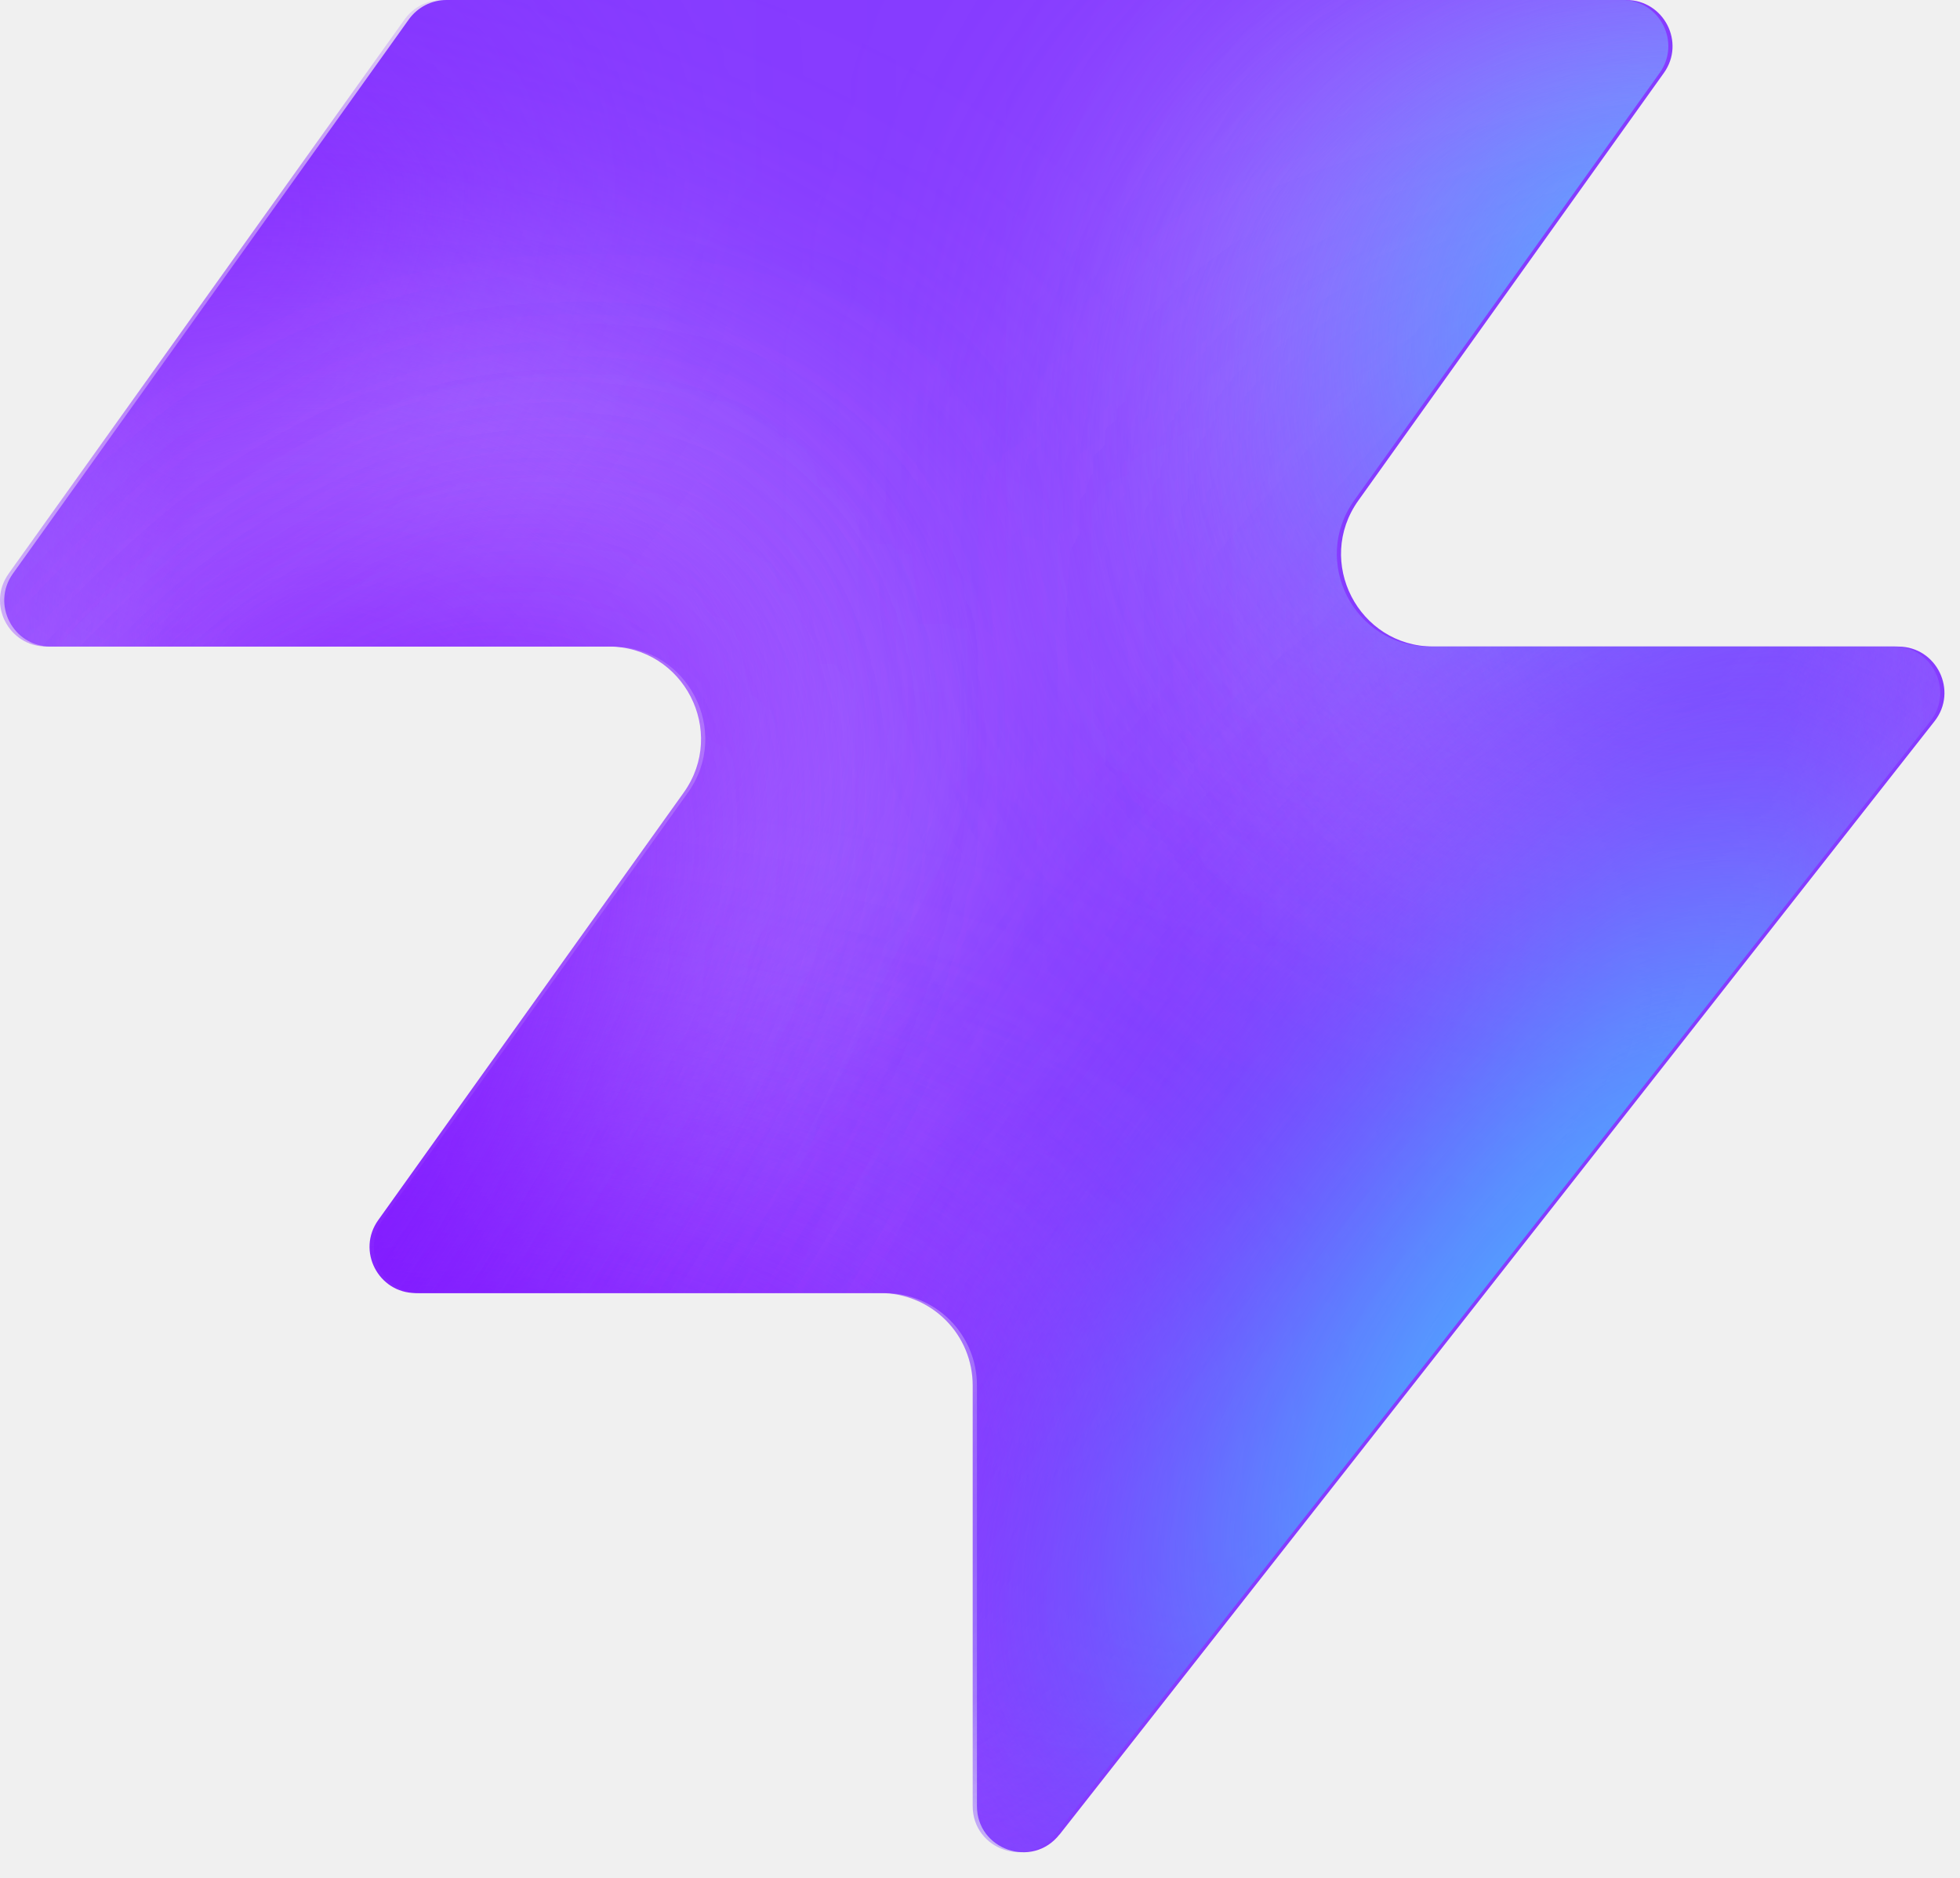
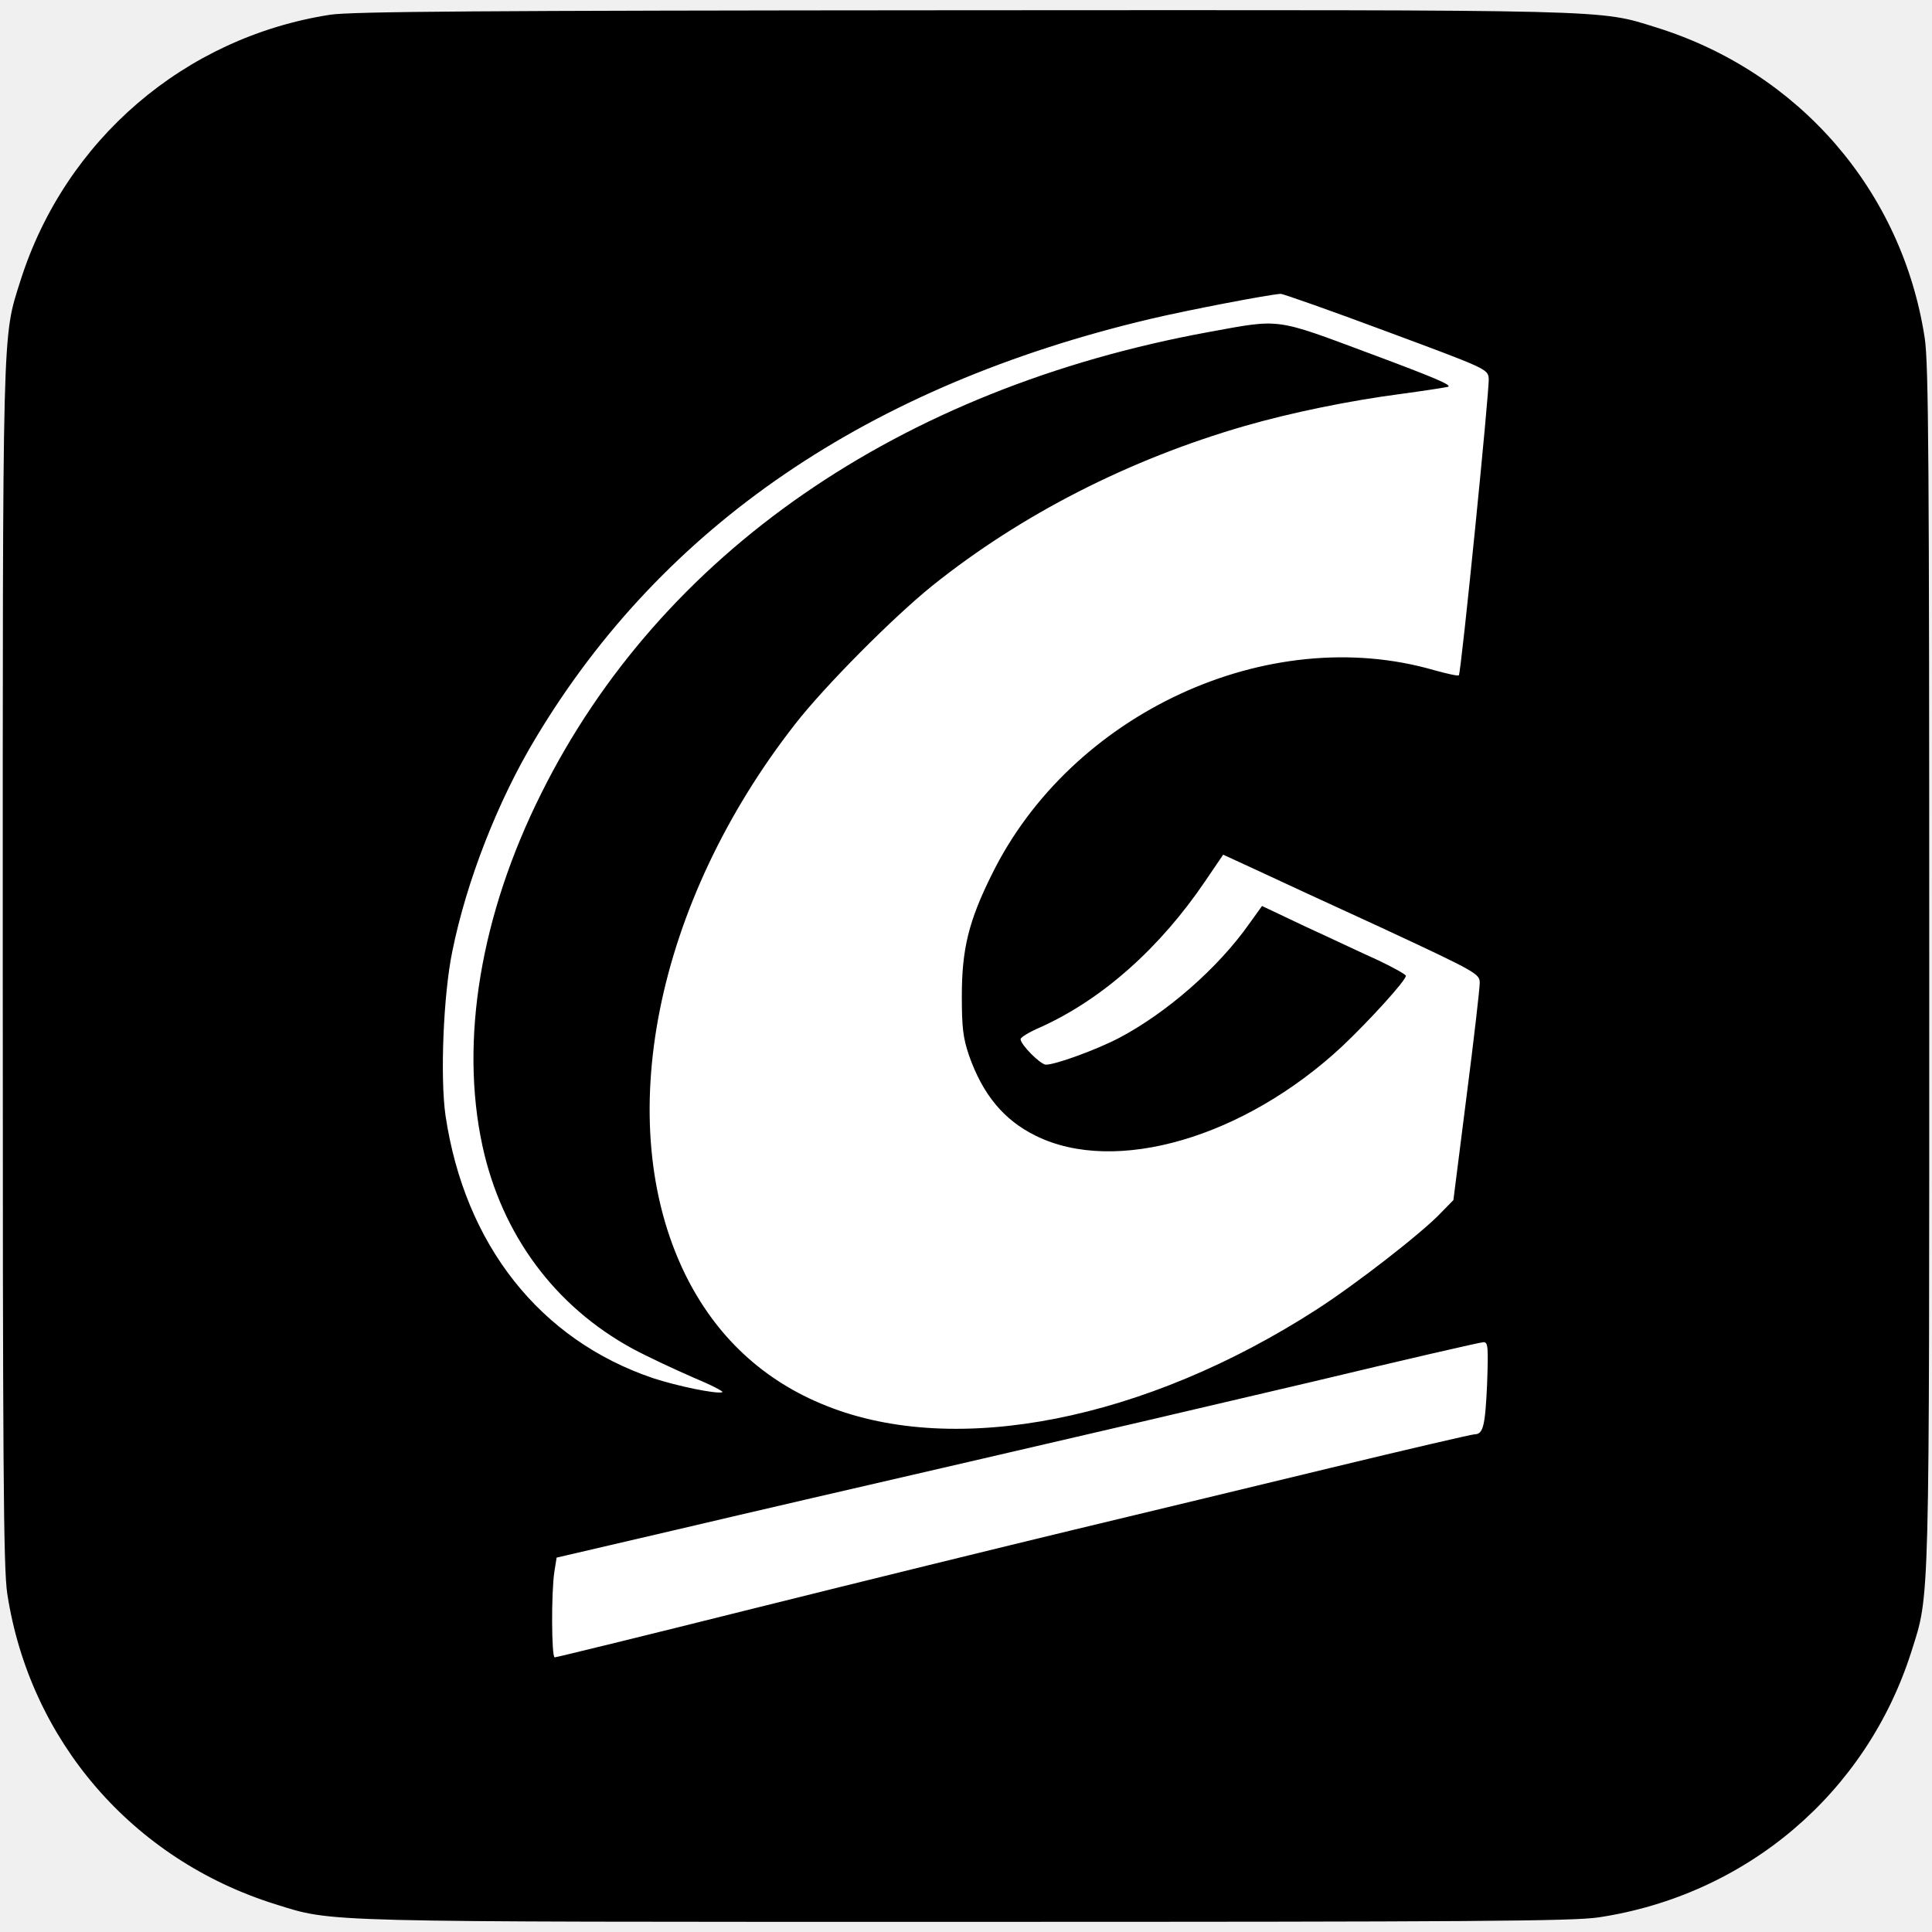
- <svg xmlns="http://www.w3.org/2000/svg" width="48" height="46" fill="none" viewBox="0 0 48 46">
-   <path fill="#863bff" d="M25.946 44.938c-.664.845-2.021.375-2.021-.698V33.937a2.26 2.26 0 0 0-2.262-2.262H10.287c-.92 0-1.456-1.04-.92-1.788l7.48-10.471c1.07-1.497 0-3.578-1.842-3.578H1.237c-.92 0-1.456-1.04-.92-1.788L10.013.474c.214-.297.556-.474.92-.474h28.894c.92 0 1.456 1.04.92 1.788l-7.48 10.471c-1.07 1.498 0 3.579 1.842 3.579h11.377c.943 0 1.473 1.088.89 1.83L25.947 44.94z" style="fill:#863bff;fill:color(display-p3 .525 .23 1);fill-opacity:1" />
-   <mask id="a" width="48" height="46" x="0" y="0" maskUnits="userSpaceOnUse" style="mask-type:alpha">
-     <path fill="#000" d="M25.842 44.938c-.664.844-2.021.375-2.021-.698V33.937a2.26 2.26 0 0 0-2.262-2.262H10.183c-.92 0-1.456-1.04-.92-1.788l7.48-10.471c1.07-1.498 0-3.579-1.842-3.579H1.133c-.92 0-1.456-1.04-.92-1.787L9.91.473c.214-.297.556-.474.92-.474h28.894c.92 0 1.456 1.04.92 1.788l-7.48 10.471c-1.07 1.498 0 3.578 1.842 3.578h11.377c.943 0 1.473 1.088.89 1.832L25.843 44.94z" style="fill:#000;fill-opacity:1" />
-   </mask>
-   <g mask="url(#a)">
-     <g filter="url(#b)">
-       <ellipse cx="5.508" cy="14.704" fill="#ede6ff" rx="5.508" ry="14.704" style="fill:#ede6ff;fill:color(display-p3 .927 .903 1);fill-opacity:1" transform="matrix(.00324 1 1 -.00324 -4.47 31.516)" />
-     </g>
-     <g filter="url(#c)">
-       <ellipse cx="10.399" cy="29.851" fill="#ede6ff" rx="10.399" ry="29.851" style="fill:#ede6ff;fill:color(display-p3 .927 .903 1);fill-opacity:1" transform="matrix(.00324 1 1 -.00324 -39.328 7.883)" />
-     </g>
-     <g filter="url(#d)">
-       <ellipse cx="5.508" cy="30.487" fill="#7e14ff" rx="5.508" ry="30.487" style="fill:#7e14ff;fill:color(display-p3 .492 .077 1);fill-opacity:1" transform="rotate(89.814 -25.913 -14.639)scale(1 -1)" />
-     </g>
-     <g filter="url(#e)">
-       <ellipse cx="5.508" cy="30.599" fill="#7e14ff" rx="5.508" ry="30.599" style="fill:#7e14ff;fill:color(display-p3 .492 .077 1);fill-opacity:1" transform="rotate(89.814 -32.644 -3.334)scale(1 -1)" />
-     </g>
-     <g filter="url(#f)">
-       <ellipse cx="5.508" cy="30.599" fill="#7e14ff" rx="5.508" ry="30.599" style="fill:#7e14ff;fill:color(display-p3 .492 .077 1);fill-opacity:1" transform="matrix(.00324 1 1 -.00324 -34.34 30.47)" />
-     </g>
-     <g filter="url(#g)">
-       <ellipse cx="14.072" cy="22.078" fill="#ede6ff" rx="14.072" ry="22.078" style="fill:#ede6ff;fill:color(display-p3 .927 .903 1);fill-opacity:1" transform="rotate(93.35 24.506 48.493)scale(-1 1)" />
-     </g>
-     <g filter="url(#h)">
-       <ellipse cx="3.47" cy="21.501" fill="#7e14ff" rx="3.47" ry="21.501" style="fill:#7e14ff;fill:color(display-p3 .492 .077 1);fill-opacity:1" transform="rotate(89.009 28.708 47.59)scale(-1 1)" />
-     </g>
-     <g filter="url(#i)">
-       <ellipse cx="3.47" cy="21.501" fill="#7e14ff" rx="3.47" ry="21.501" style="fill:#7e14ff;fill:color(display-p3 .492 .077 1);fill-opacity:1" transform="rotate(89.009 28.708 47.59)scale(-1 1)" />
-     </g>
-     <g filter="url(#j)">
-       <ellipse cx=".387" cy="8.972" fill="#7e14ff" rx="4.407" ry="29.108" style="fill:#7e14ff;fill:color(display-p3 .492 .077 1);fill-opacity:1" transform="rotate(39.51 .387 8.972)" />
-     </g>
-     <g filter="url(#k)">
-       <ellipse cx="47.523" cy="-6.092" fill="#7e14ff" rx="4.407" ry="29.108" style="fill:#7e14ff;fill:color(display-p3 .492 .077 1);fill-opacity:1" transform="rotate(37.892 47.523 -6.092)" />
-     </g>
-     <g filter="url(#l)">
-       <ellipse cx="41.412" cy="6.333" fill="#47bfff" rx="5.971" ry="9.665" style="fill:#47bfff;fill:color(display-p3 .28 .748 1);fill-opacity:1" transform="rotate(37.892 41.412 6.333)" />
-     </g>
-     <g filter="url(#m)">
-       <ellipse cx="-1.879" cy="38.332" fill="#7e14ff" rx="4.407" ry="29.108" style="fill:#7e14ff;fill:color(display-p3 .492 .077 1);fill-opacity:1" transform="rotate(37.892 -1.88 38.332)" />
-     </g>
-     <g filter="url(#n)">
-       <ellipse cx="-1.879" cy="38.332" fill="#7e14ff" rx="4.407" ry="29.108" style="fill:#7e14ff;fill:color(display-p3 .492 .077 1);fill-opacity:1" transform="rotate(37.892 -1.88 38.332)" />
-     </g>
-     <g filter="url(#o)">
-       <ellipse cx="35.651" cy="29.907" fill="#7e14ff" rx="4.407" ry="29.108" style="fill:#7e14ff;fill:color(display-p3 .492 .077 1);fill-opacity:1" transform="rotate(37.892 35.651 29.907)" />
-     </g>
-     <g filter="url(#p)">
-       <ellipse cx="38.418" cy="32.4" fill="#47bfff" rx="5.971" ry="15.297" style="fill:#47bfff;fill:color(display-p3 .28 .748 1);fill-opacity:1" transform="rotate(37.892 38.418 32.4)" />
+ <svg xmlns="http://www.w3.org/2000/svg" width="700" height="700">
+   <g>
+     <g id="svg_3">
+       <rect id="svg_1" height="539.167" width="567.706" y="68.574" x="83.035" stroke="#000" fill="#fff" />
+       <g>
+         <g fill="#000000" transform="translate(0, 600) scale(0.1, -0.1)">
+           <path d="m1196.601,5946.682c-528.153,-81.972 -960.913,-453.732 -1122.616,-964.035c-66.31,-210.125 -63.983,-130.462 -63.983,-2482.247c0,-1820.699 2.327,-2182.068 16.287,-2274.431c81.433,-532.24 453.7,-964.035 972.546,-1125.67c211.727,-65.808 131.457,-63.499 2501.166,-63.499c1834.576,0 2198.699,2.309 2291.766,16.163c536.296,80.817 971.383,450.268 1134.25,965.19c66.31,210.125 63.983,130.462 63.983,2482.247c0,1820.699 -2.327,2182.068 -16.287,2274.431c-81.433,532.24 -453.7,964.035 -972.546,1125.67c-211.727,65.808 -129.13,63.499 -2512.799,62.345c-1765.939,-1.155 -2212.659,-4.618 -2291.766,-16.163zm3827.365,-1147.606c360.633,-133.926 366.45,-136.235 369.94,-169.716c3.49,-38.1 -100.047,-1067.943 -108.19,-1076.025c-3.49,-3.464 -43.043,5.773 -89.577,18.473c-601.443,174.335 -1315.729,-155.862 -1603.073,-741.21c-83.76,-168.562 -108.19,-270.161 -108.19,-439.877c0,-114.299 4.653,-151.244 25.593,-213.589c50.023,-143.162 126.803,-235.525 241.973,-292.097c288.507,-143.162 755.003,-6.927 1109.82,323.269c98.883,93.517 231.503,238.988 231.503,256.306c0,4.618 -45.37,30.018 -101.21,56.572c-57.003,25.4 -173.337,80.817 -261.75,121.226l-158.213,75.045l-46.533,-64.654c-112.843,-160.48 -300.14,-323.269 -471.15,-413.323c-81.433,-42.718 -230.34,-96.981 -265.24,-96.981c-19.777,0 -91.903,72.736 -91.903,92.363c0,6.927 32.573,26.554 73.29,43.872c222.197,100.444 431.596,286.324 595.626,528.776l65.147,95.826l112.843,-51.954c61.657,-28.863 271.057,-125.844 465.333,-214.743c344.347,-160.48 351.327,-165.098 351.327,-198.58c0,-18.473 -20.94,-203.198 -47.697,-409.859l-47.697,-376.378l-43.043,-43.872c-67.473,-72.736 -310.61,-260.925 -450.21,-350.978c-623.546,-402.932 -1308.749,-538.013 -1777.573,-350.978c-230.34,91.208 -402.513,252.843 -513.03,477.977c-267.567,548.403 -108.19,1343.877 399.023,1992.724c105.863,136.235 355.98,387.923 496.743,501.067c321.08,257.461 711.96,457.195 1130.76,578.421c167.52,48.49 381.573,92.363 567.706,116.608c76.78,10.391 152.397,21.936 168.683,25.4c22.103,4.618 -50.023,34.636 -279.2,120.071c-350.163,130.462 -322.243,126.999 -587.483,78.508c-1121.453,-205.507 -1984.646,-802.401 -2417.406,-1671.764c-219.87,-439.877 -295.487,-894.763 -212.89,-1276.914c69.8,-320.96 261.75,-580.73 543.276,-734.283c53.513,-28.863 152.397,-75.045 218.707,-103.908c66.31,-27.709 114.007,-51.954 107.027,-54.263c-22.103,-6.927 -161.703,21.936 -250.117,50.799c-410.656,138.544 -682.876,483.749 -752.676,951.335c-19.777,137.389 -8.143,436.414 24.43,594.585c51.187,253.997 165.193,547.249 303.63,775.846c460.68,767.765 1205.213,1274.605 2224.292,1515.902c136.11,32.327 431.596,88.899 473.476,91.208c9.307,0 182.643,-61.19 383.9,-136.235zm364.123,-3813.423c-6.98,-151.244 -13.96,-182.416 -45.37,-182.416c-9.307,0 -243.137,-54.263 -520.01,-121.226c-275.71,-66.963 -699.163,-168.562 -938.81,-226.289c-239.647,-57.727 -757.33,-184.725 -1150.536,-282.861c-392.043,-98.135 -717.776,-177.798 -723.593,-177.798c-11.633,0 -12.797,234.37 -1.163,310.569l8.143,50.799l436.25,101.599c239.647,56.572 718.94,167.407 1064.45,247.07c345.51,79.663 900.42,208.971 1233.133,287.479c332.713,79.663 613.076,144.317 623.546,144.317c17.45,1.155 18.613,-15.009 13.96,-151.244z" />
+         </g>
+       </g>
    </g>
  </g>
-   <defs>
-     <filter id="b" width="60.045" height="41.654" x="-19.77" y="16.149" color-interpolation-filters="sRGB" filterUnits="userSpaceOnUse">
-       <feFlood flood-opacity="0" result="BackgroundImageFix" />
-       <feBlend in="SourceGraphic" in2="BackgroundImageFix" result="shape" />
-       <feGaussianBlur result="effect1_foregroundBlur_2002_17158" stdDeviation="7.659" />
-     </filter>
-     <filter id="c" width="90.34" height="51.437" x="-54.613" y="-7.533" color-interpolation-filters="sRGB" filterUnits="userSpaceOnUse">
-       <feFlood flood-opacity="0" result="BackgroundImageFix" />
-       <feBlend in="SourceGraphic" in2="BackgroundImageFix" result="shape" />
-       <feGaussianBlur result="effect1_foregroundBlur_2002_17158" stdDeviation="7.659" />
-     </filter>
-     <filter id="d" width="79.355" height="29.4" x="-49.64" y="2.03" color-interpolation-filters="sRGB" filterUnits="userSpaceOnUse">
-       <feFlood flood-opacity="0" result="BackgroundImageFix" />
-       <feBlend in="SourceGraphic" in2="BackgroundImageFix" result="shape" />
-       <feGaussianBlur result="effect1_foregroundBlur_2002_17158" stdDeviation="4.596" />
-     </filter>
-     <filter id="e" width="79.579" height="29.4" x="-45.045" y="20.029" color-interpolation-filters="sRGB" filterUnits="userSpaceOnUse">
-       <feFlood flood-opacity="0" result="BackgroundImageFix" />
-       <feBlend in="SourceGraphic" in2="BackgroundImageFix" result="shape" />
-       <feGaussianBlur result="effect1_foregroundBlur_2002_17158" stdDeviation="4.596" />
-     </filter>
-     <filter id="f" width="79.579" height="29.4" x="-43.513" y="21.178" color-interpolation-filters="sRGB" filterUnits="userSpaceOnUse">
-       <feFlood flood-opacity="0" result="BackgroundImageFix" />
-       <feBlend in="SourceGraphic" in2="BackgroundImageFix" result="shape" />
-       <feGaussianBlur result="effect1_foregroundBlur_2002_17158" stdDeviation="4.596" />
-     </filter>
-     <filter id="g" width="74.749" height="58.852" x="15.756" y="-17.901" color-interpolation-filters="sRGB" filterUnits="userSpaceOnUse">
-       <feFlood flood-opacity="0" result="BackgroundImageFix" />
-       <feBlend in="SourceGraphic" in2="BackgroundImageFix" result="shape" />
-       <feGaussianBlur result="effect1_foregroundBlur_2002_17158" stdDeviation="7.659" />
-     </filter>
-     <filter id="h" width="61.377" height="25.362" x="23.548" y="2.284" color-interpolation-filters="sRGB" filterUnits="userSpaceOnUse">
-       <feFlood flood-opacity="0" result="BackgroundImageFix" />
-       <feBlend in="SourceGraphic" in2="BackgroundImageFix" result="shape" />
-       <feGaussianBlur result="effect1_foregroundBlur_2002_17158" stdDeviation="4.596" />
-     </filter>
-     <filter id="i" width="61.377" height="25.362" x="23.548" y="2.284" color-interpolation-filters="sRGB" filterUnits="userSpaceOnUse">
-       <feFlood flood-opacity="0" result="BackgroundImageFix" />
-       <feBlend in="SourceGraphic" in2="BackgroundImageFix" result="shape" />
-       <feGaussianBlur result="effect1_foregroundBlur_2002_17158" stdDeviation="4.596" />
-     </filter>
-     <filter id="j" width="56.045" height="63.649" x="-27.636" y="-22.853" color-interpolation-filters="sRGB" filterUnits="userSpaceOnUse">
-       <feFlood flood-opacity="0" result="BackgroundImageFix" />
-       <feBlend in="SourceGraphic" in2="BackgroundImageFix" result="shape" />
-       <feGaussianBlur result="effect1_foregroundBlur_2002_17158" stdDeviation="4.596" />
-     </filter>
-     <filter id="k" width="54.814" height="64.646" x="20.116" y="-38.415" color-interpolation-filters="sRGB" filterUnits="userSpaceOnUse">
-       <feFlood flood-opacity="0" result="BackgroundImageFix" />
-       <feBlend in="SourceGraphic" in2="BackgroundImageFix" result="shape" />
-       <feGaussianBlur result="effect1_foregroundBlur_2002_17158" stdDeviation="4.596" />
-     </filter>
-     <filter id="l" width="33.541" height="35.313" x="24.641" y="-11.323" color-interpolation-filters="sRGB" filterUnits="userSpaceOnUse">
-       <feFlood flood-opacity="0" result="BackgroundImageFix" />
-       <feBlend in="SourceGraphic" in2="BackgroundImageFix" result="shape" />
-       <feGaussianBlur result="effect1_foregroundBlur_2002_17158" stdDeviation="4.596" />
-     </filter>
-     <filter id="m" width="54.814" height="64.646" x="-29.286" y="6.009" color-interpolation-filters="sRGB" filterUnits="userSpaceOnUse">
-       <feFlood flood-opacity="0" result="BackgroundImageFix" />
-       <feBlend in="SourceGraphic" in2="BackgroundImageFix" result="shape" />
-       <feGaussianBlur result="effect1_foregroundBlur_2002_17158" stdDeviation="4.596" />
-     </filter>
-     <filter id="n" width="54.814" height="64.646" x="-29.286" y="6.009" color-interpolation-filters="sRGB" filterUnits="userSpaceOnUse">
-       <feFlood flood-opacity="0" result="BackgroundImageFix" />
-       <feBlend in="SourceGraphic" in2="BackgroundImageFix" result="shape" />
-       <feGaussianBlur result="effect1_foregroundBlur_2002_17158" stdDeviation="4.596" />
-     </filter>
-     <filter id="o" width="54.814" height="64.646" x="8.244" y="-2.416" color-interpolation-filters="sRGB" filterUnits="userSpaceOnUse">
-       <feFlood flood-opacity="0" result="BackgroundImageFix" />
-       <feBlend in="SourceGraphic" in2="BackgroundImageFix" result="shape" />
-       <feGaussianBlur result="effect1_foregroundBlur_2002_17158" stdDeviation="4.596" />
-     </filter>
-     <filter id="p" width="39.409" height="43.623" x="18.713" y="10.588" color-interpolation-filters="sRGB" filterUnits="userSpaceOnUse">
-       <feFlood flood-opacity="0" result="BackgroundImageFix" />
-       <feBlend in="SourceGraphic" in2="BackgroundImageFix" result="shape" />
-       <feGaussianBlur result="effect1_foregroundBlur_2002_17158" stdDeviation="4.596" />
-     </filter>
-   </defs>
</svg>
